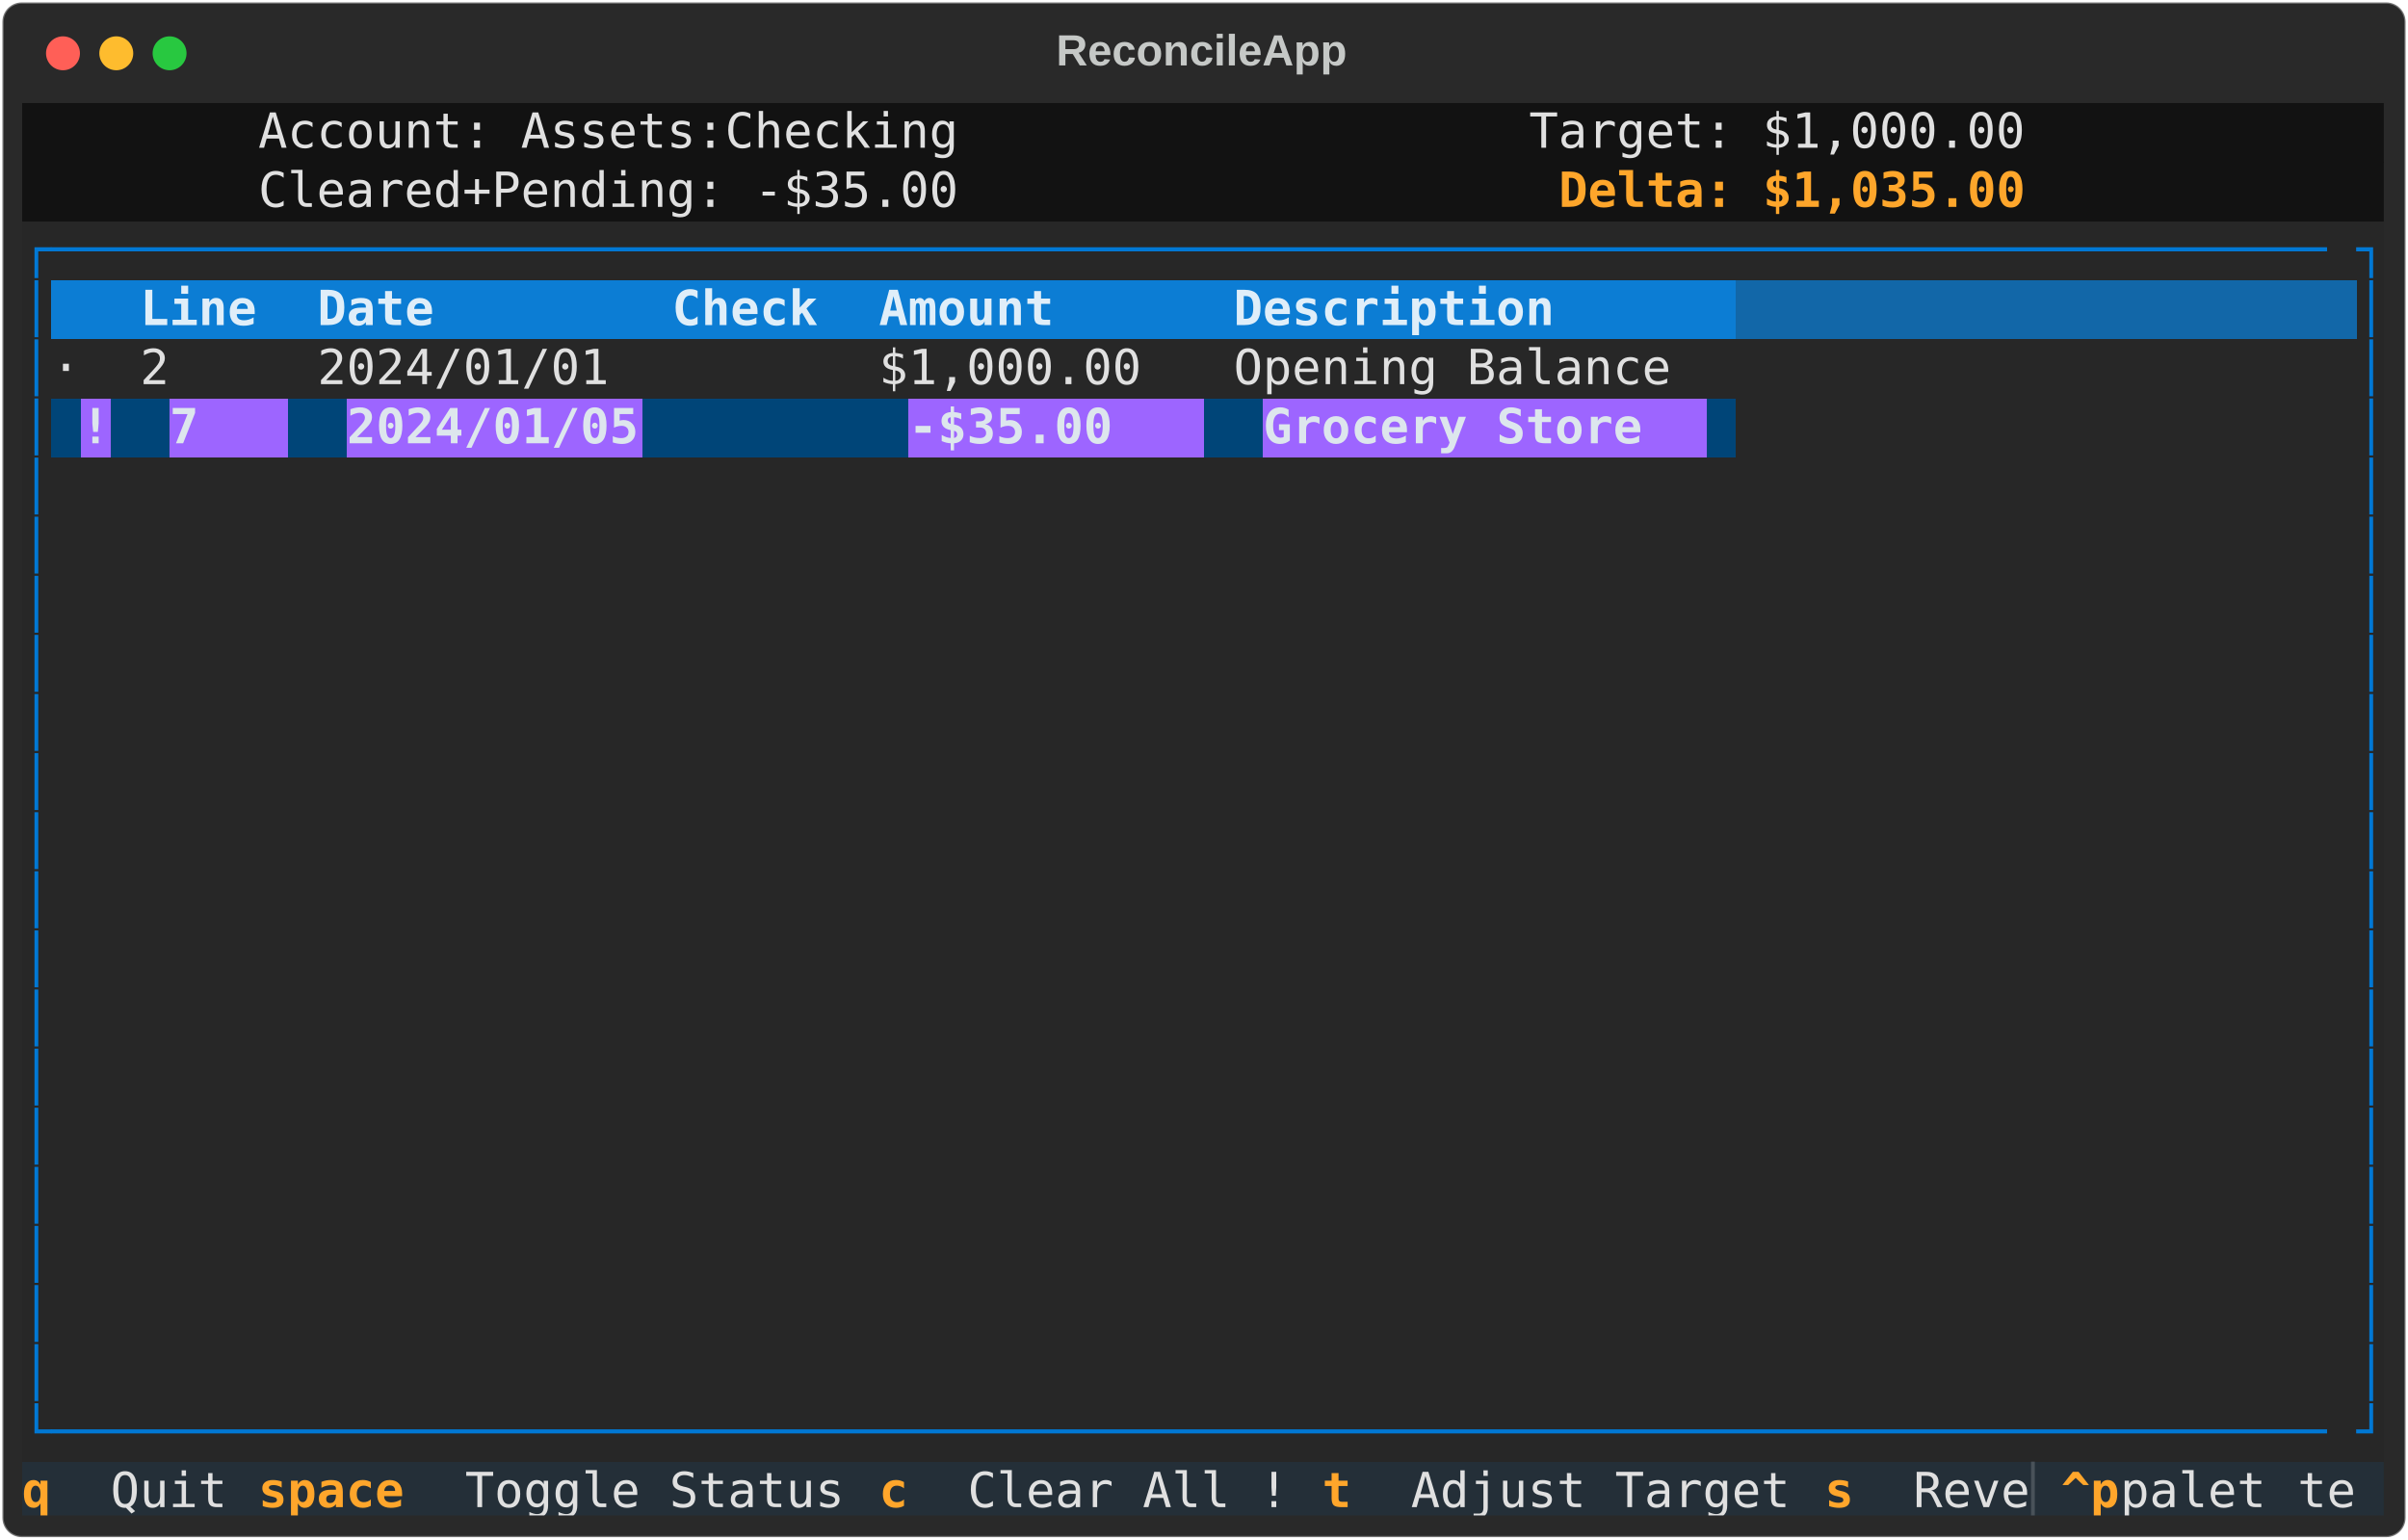
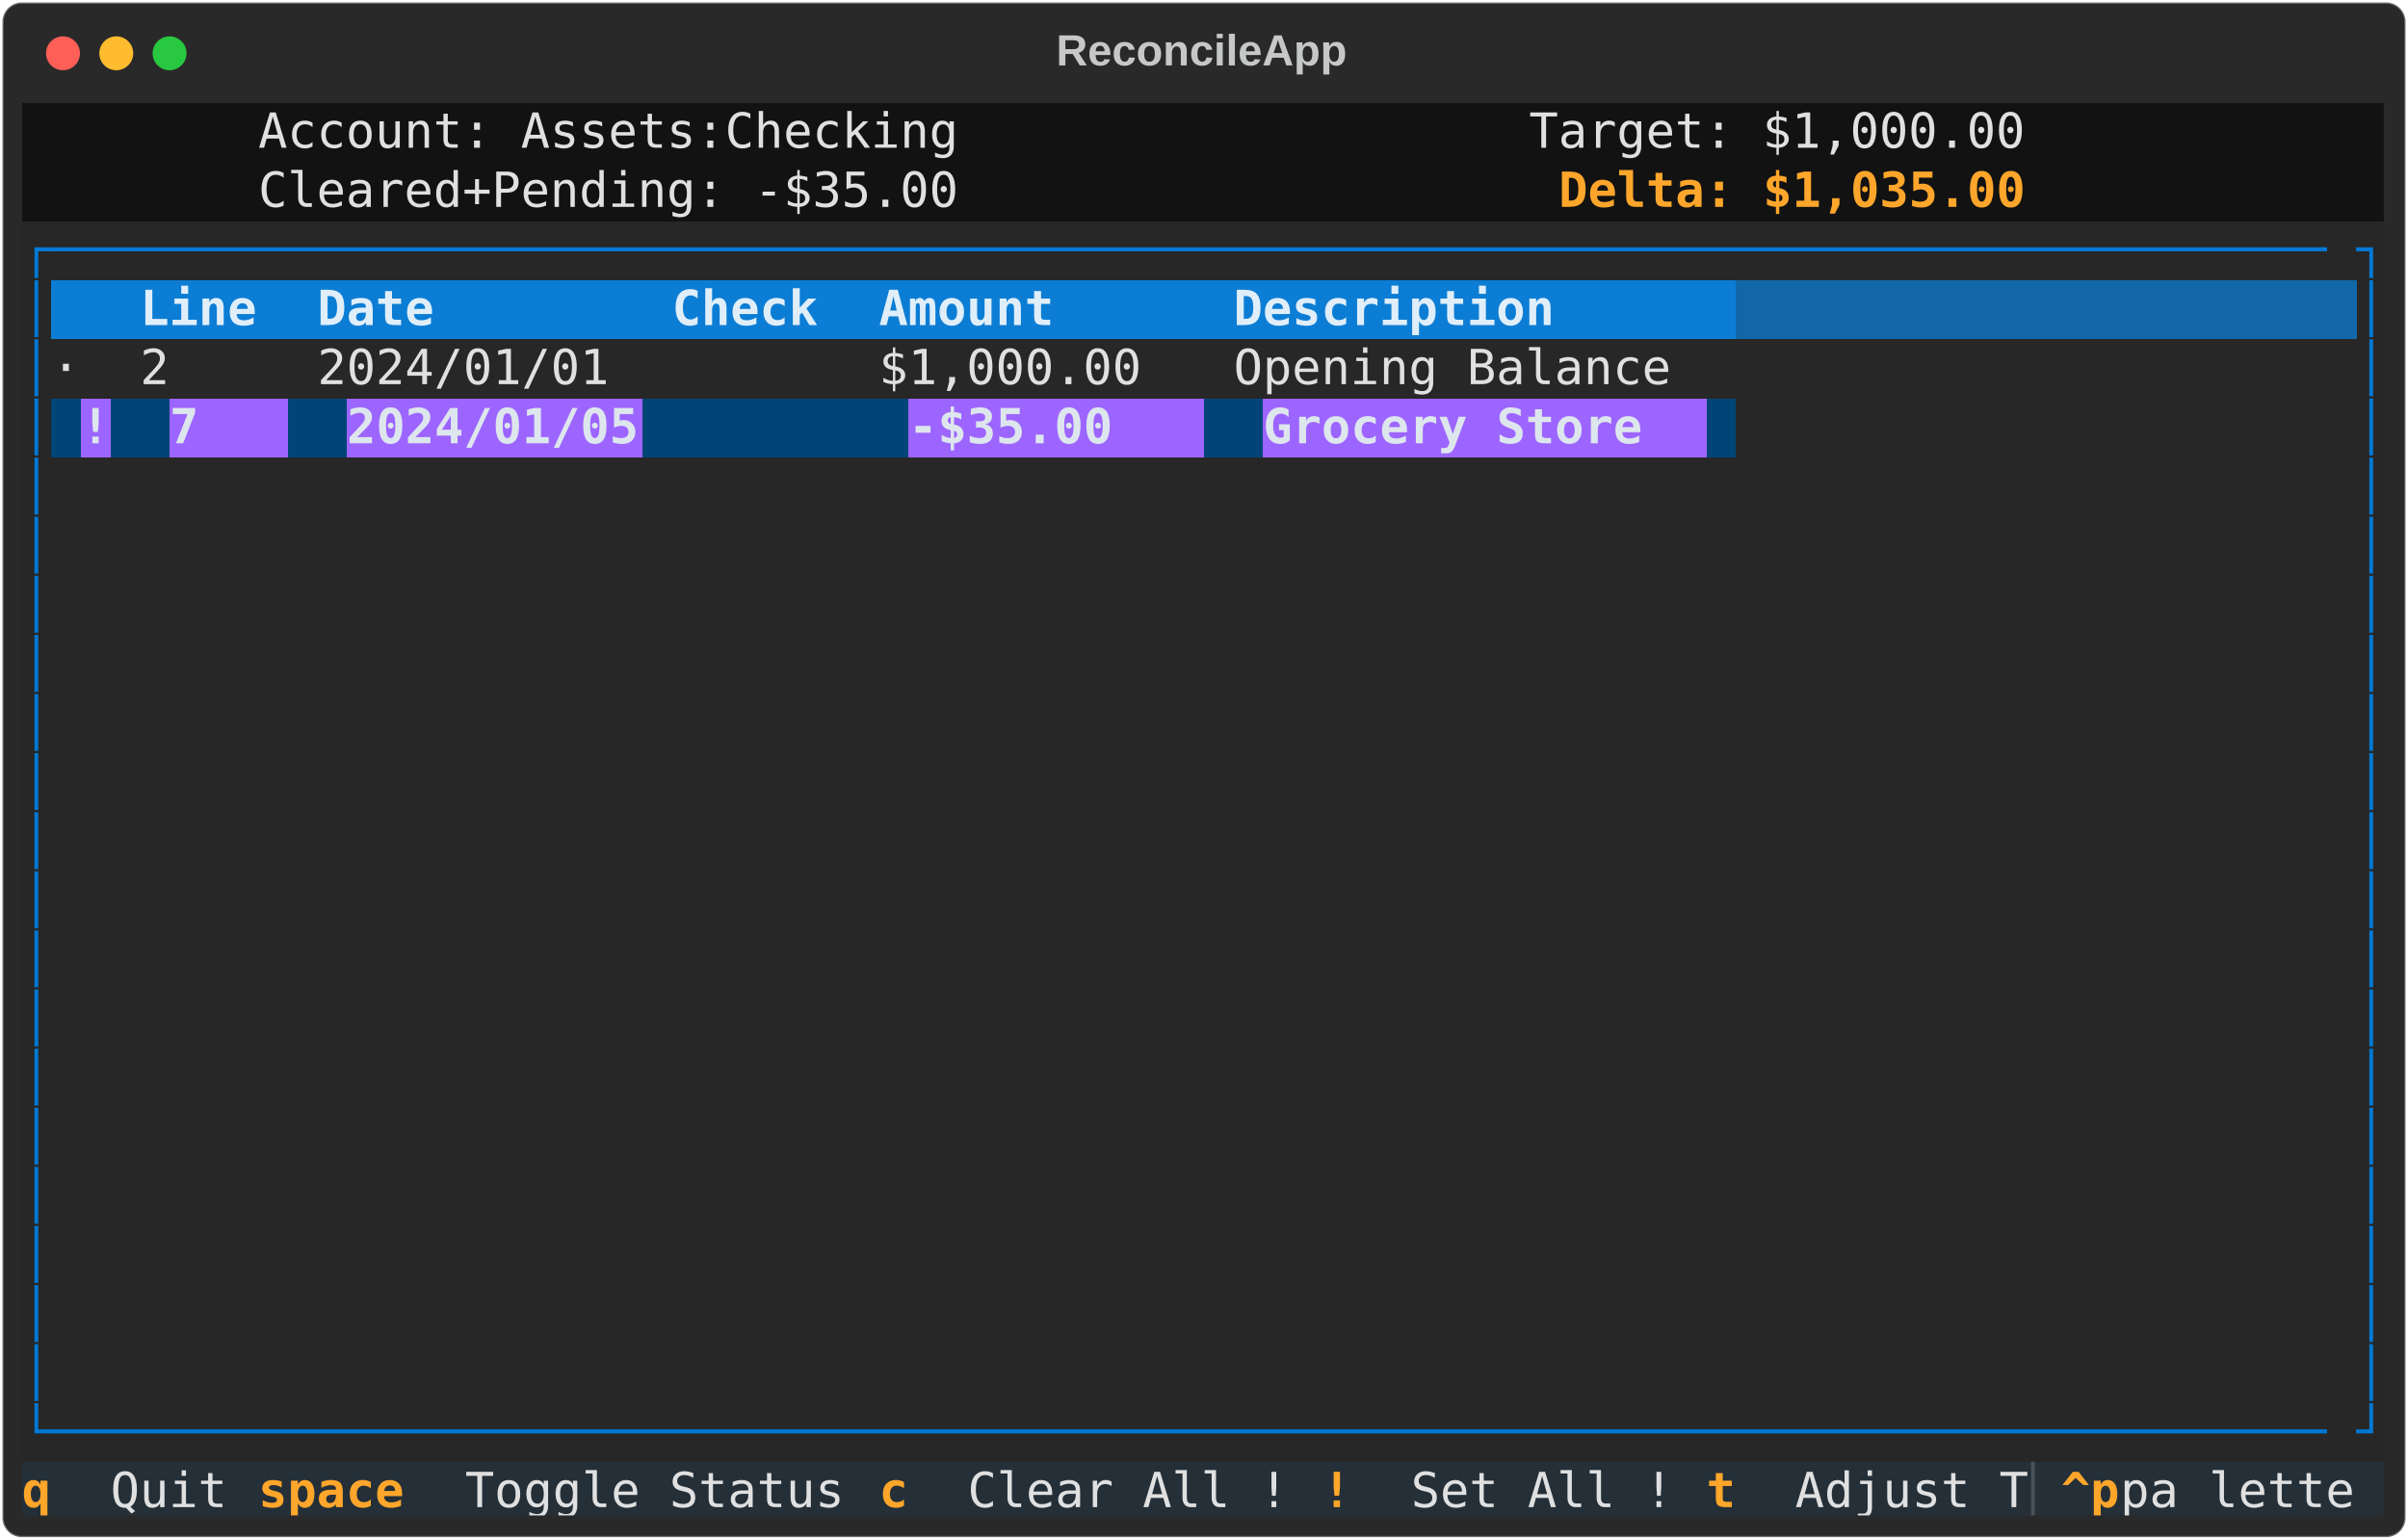
<svg xmlns="http://www.w3.org/2000/svg" class="rich-terminal" viewBox="0 0 994 635.6">
  <style>

    @font-face {
        font-family: "Fira Code";
        src: local("FiraCode-Regular"),
                url("https://cdnjs.cloudflare.com/ajax/libs/firacode/6.2.0/woff2/FiraCode-Regular.woff2") format("woff2"),
                url("https://cdnjs.cloudflare.com/ajax/libs/firacode/6.2.0/woff/FiraCode-Regular.woff") format("woff");
        font-style: normal;
        font-weight: 400;
    }
    @font-face {
        font-family: "Fira Code";
        src: local("FiraCode-Bold"),
                url("https://cdnjs.cloudflare.com/ajax/libs/firacode/6.2.0/woff2/FiraCode-Bold.woff2") format("woff2"),
                url("https://cdnjs.cloudflare.com/ajax/libs/firacode/6.2.0/woff/FiraCode-Bold.woff") format("woff");
        font-style: bold;
        font-weight: 700;
    }

    .terminal-matrix {
        font-family: Fira Code, monospace;
        font-size: 20px;
        line-height: 24.4px;
        font-variant-east-asian: full-width;
    }

    .terminal-title {
        font-size: 18px;
        font-weight: bold;
        font-family: arial;
    }

    .terminal-r1 { fill: #c5c8c6 }
.terminal-r2 { fill: #e0e0e0 }
.terminal-r3 { fill: #fea62b;font-weight: bold }
.terminal-r4 { fill: #0178d4 }
.terminal-r5 { fill: #dfeef9;font-weight: bold }
.terminal-r6 { fill: #dfeef9 }
.terminal-r7 { fill: #dde6ed;font-weight: bold }
.terminal-r8 { fill: #ffa62b;font-weight: bold }
.terminal-r9 { fill: #495259 }
    </style>
  <defs>
    <clipPath id="terminal-clip-terminal">
      <rect x="0" y="0" width="975.0" height="584.6" />
    </clipPath>
    <clipPath id="terminal-line-0">
      <rect x="0" y="1.5" width="976" height="24.65" />
    </clipPath>
    <clipPath id="terminal-line-1">
      <rect x="0" y="25.9" width="976" height="24.65" />
    </clipPath>
    <clipPath id="terminal-line-2">
      <rect x="0" y="50.3" width="976" height="24.65" />
    </clipPath>
    <clipPath id="terminal-line-3">
      <rect x="0" y="74.7" width="976" height="24.65" />
    </clipPath>
    <clipPath id="terminal-line-4">
      <rect x="0" y="99.1" width="976" height="24.65" />
    </clipPath>
    <clipPath id="terminal-line-5">
      <rect x="0" y="123.5" width="976" height="24.65" />
    </clipPath>
    <clipPath id="terminal-line-6">
      <rect x="0" y="147.9" width="976" height="24.65" />
    </clipPath>
    <clipPath id="terminal-line-7">
      <rect x="0" y="172.3" width="976" height="24.65" />
    </clipPath>
    <clipPath id="terminal-line-8">
      <rect x="0" y="196.7" width="976" height="24.65" />
    </clipPath>
    <clipPath id="terminal-line-9">
      <rect x="0" y="221.1" width="976" height="24.65" />
    </clipPath>
    <clipPath id="terminal-line-10">
      <rect x="0" y="245.5" width="976" height="24.65" />
    </clipPath>
    <clipPath id="terminal-line-11">
      <rect x="0" y="269.9" width="976" height="24.65" />
    </clipPath>
    <clipPath id="terminal-line-12">
      <rect x="0" y="294.3" width="976" height="24.65" />
    </clipPath>
    <clipPath id="terminal-line-13">
      <rect x="0" y="318.7" width="976" height="24.65" />
    </clipPath>
    <clipPath id="terminal-line-14">
      <rect x="0" y="343.1" width="976" height="24.65" />
    </clipPath>
    <clipPath id="terminal-line-15">
      <rect x="0" y="367.5" width="976" height="24.65" />
    </clipPath>
    <clipPath id="terminal-line-16">
      <rect x="0" y="391.9" width="976" height="24.65" />
    </clipPath>
    <clipPath id="terminal-line-17">
      <rect x="0" y="416.3" width="976" height="24.65" />
    </clipPath>
    <clipPath id="terminal-line-18">
      <rect x="0" y="440.7" width="976" height="24.65" />
    </clipPath>
    <clipPath id="terminal-line-19">
      <rect x="0" y="465.1" width="976" height="24.65" />
    </clipPath>
    <clipPath id="terminal-line-20">
      <rect x="0" y="489.5" width="976" height="24.65" />
    </clipPath>
    <clipPath id="terminal-line-21">
      <rect x="0" y="513.9" width="976" height="24.65" />
    </clipPath>
    <clipPath id="terminal-line-22">
      <rect x="0" y="538.3" width="976" height="24.65" />
    </clipPath>
  </defs>
  <rect fill="#292929" stroke="rgba(255,255,255,0.35)" stroke-width="1" x="1" y="1" width="992" height="633.6" rx="8" />
  <text class="terminal-title" fill="#c5c8c6" text-anchor="middle" x="496" y="27">ReconcileApp</text>
  <g transform="translate(26,22)">
    <circle cx="0" cy="0" r="7" fill="#ff5f57" />
    <circle cx="22" cy="0" r="7" fill="#febc2e" />
    <circle cx="44" cy="0" r="7" fill="#28c840" />
  </g>
  <g transform="translate(9, 41)" clip-path="url(#terminal-clip-terminal)">
    <rect fill="#121212" x="0" y="1.5" width="97.6" height="24.65" shape-rendering="crispEdges" />
    <rect fill="#121212" x="97.6" y="1.5" width="292.8" height="24.65" shape-rendering="crispEdges" />
    <rect fill="#121212" x="390.4" y="1.5" width="97.6" height="24.65" shape-rendering="crispEdges" />
    <rect fill="#121212" x="488" y="1.5" width="134.2" height="24.65" shape-rendering="crispEdges" />
    <rect fill="#121212" x="622.2" y="1.5" width="207.4" height="24.65" shape-rendering="crispEdges" />
    <rect fill="#121212" x="829.6" y="1.5" width="146.4" height="24.65" shape-rendering="crispEdges" />
    <rect fill="#121212" x="0" y="25.9" width="97.6" height="24.65" shape-rendering="crispEdges" />
    <rect fill="#121212" x="97.6" y="25.9" width="292.8" height="24.65" shape-rendering="crispEdges" />
    <rect fill="#121212" x="390.4" y="25.9" width="97.6" height="24.65" shape-rendering="crispEdges" />
    <rect fill="#121212" x="488" y="25.9" width="146.4" height="24.65" shape-rendering="crispEdges" />
    <rect fill="#121212" x="634.4" y="25.9" width="195.2" height="24.65" shape-rendering="crispEdges" />
    <rect fill="#121212" x="829.6" y="25.9" width="146.4" height="24.65" shape-rendering="crispEdges" />
    <rect fill="#272727" x="0" y="50.3" width="12.2" height="24.65" shape-rendering="crispEdges" />
    <rect fill="#272727" x="12.2" y="50.3" width="951.6" height="24.65" shape-rendering="crispEdges" />
    <rect fill="#272727" x="963.8" y="50.3" width="12.2" height="24.65" shape-rendering="crispEdges" />
    <rect fill="#272727" x="0" y="74.7" width="12.2" height="24.65" shape-rendering="crispEdges" />
    <rect fill="#0c7dd4" x="12.2" y="74.7" width="36.6" height="24.65" shape-rendering="crispEdges" />
    <rect fill="#0c7dd4" x="48.8" y="74.7" width="73.2" height="24.65" shape-rendering="crispEdges" />
    <rect fill="#0c7dd4" x="122" y="74.7" width="146.4" height="24.65" shape-rendering="crispEdges" />
    <rect fill="#0c7dd4" x="268.4" y="74.7" width="85.4" height="24.65" shape-rendering="crispEdges" />
    <rect fill="#0c7dd4" x="353.8" y="74.7" width="146.4" height="24.65" shape-rendering="crispEdges" />
    <rect fill="#0c7dd4" x="500.2" y="74.7" width="207.4" height="24.65" shape-rendering="crispEdges" />
    <rect fill="#1267a8" x="707.6" y="74.7" width="256.2" height="24.65" shape-rendering="crispEdges" />
    <rect fill="#272727" x="963.8" y="74.7" width="12.2" height="24.65" shape-rendering="crispEdges" />
    <rect fill="#272727" x="0" y="99.1" width="12.2" height="24.65" shape-rendering="crispEdges" />
    <rect fill="#272727" x="12.2" y="99.1" width="36.6" height="24.65" shape-rendering="crispEdges" />
    <rect fill="#272727" x="48.8" y="99.1" width="73.2" height="24.65" shape-rendering="crispEdges" />
    <rect fill="#272727" x="122" y="99.1" width="146.4" height="24.65" shape-rendering="crispEdges" />
    <rect fill="#272727" x="268.4" y="99.1" width="85.4" height="24.65" shape-rendering="crispEdges" />
    <rect fill="#272727" x="353.8" y="99.1" width="146.4" height="24.65" shape-rendering="crispEdges" />
    <rect fill="#272727" x="500.2" y="99.1" width="207.4" height="24.65" shape-rendering="crispEdges" />
    <rect fill="#272727" x="707.6" y="99.1" width="256.2" height="24.65" shape-rendering="crispEdges" />
    <rect fill="#272727" x="963.8" y="99.1" width="12.2" height="24.65" shape-rendering="crispEdges" />
    <rect fill="#272727" x="0" y="123.5" width="12.2" height="24.65" shape-rendering="crispEdges" />
    <rect fill="#004578" x="12.2" y="123.5" width="12.2" height="24.65" shape-rendering="crispEdges" />
    <rect fill="#9d65ff" x="24.4" y="123.5" width="12.2" height="24.65" shape-rendering="crispEdges" />
    <rect fill="#004578" x="36.6" y="123.5" width="12.2" height="24.65" shape-rendering="crispEdges" />
    <rect fill="#004578" x="48.8" y="123.5" width="12.2" height="24.65" shape-rendering="crispEdges" />
    <rect fill="#9d65ff" x="61" y="123.5" width="48.8" height="24.65" shape-rendering="crispEdges" />
    <rect fill="#004578" x="109.8" y="123.5" width="12.2" height="24.65" shape-rendering="crispEdges" />
    <rect fill="#004578" x="122" y="123.5" width="12.2" height="24.65" shape-rendering="crispEdges" />
    <rect fill="#9d65ff" x="134.2" y="123.5" width="122" height="24.65" shape-rendering="crispEdges" />
    <rect fill="#004578" x="256.2" y="123.5" width="12.2" height="24.65" shape-rendering="crispEdges" />
    <rect fill="#004578" x="268.4" y="123.5" width="85.4" height="24.65" shape-rendering="crispEdges" />
    <rect fill="#004578" x="353.8" y="123.5" width="12.2" height="24.65" shape-rendering="crispEdges" />
    <rect fill="#9d65ff" x="366" y="123.5" width="122" height="24.65" shape-rendering="crispEdges" />
    <rect fill="#004578" x="488" y="123.5" width="12.2" height="24.65" shape-rendering="crispEdges" />
    <rect fill="#004578" x="500.2" y="123.5" width="12.2" height="24.65" shape-rendering="crispEdges" />
    <rect fill="#9d65ff" x="512.4" y="123.5" width="183" height="24.65" shape-rendering="crispEdges" />
    <rect fill="#004578" x="695.4" y="123.5" width="12.2" height="24.65" shape-rendering="crispEdges" />
    <rect fill="#272727" x="707.6" y="123.5" width="256.2" height="24.65" shape-rendering="crispEdges" />
    <rect fill="#272727" x="963.8" y="123.5" width="12.2" height="24.65" shape-rendering="crispEdges" />
    <rect fill="#272727" x="0" y="147.9" width="12.2" height="24.65" shape-rendering="crispEdges" />
    <rect fill="#272727" x="12.2" y="147.9" width="951.6" height="24.65" shape-rendering="crispEdges" />
    <rect fill="#272727" x="963.8" y="147.9" width="12.2" height="24.65" shape-rendering="crispEdges" />
    <rect fill="#272727" x="0" y="172.3" width="12.2" height="24.65" shape-rendering="crispEdges" />
    <rect fill="#272727" x="12.2" y="172.3" width="951.6" height="24.65" shape-rendering="crispEdges" />
    <rect fill="#272727" x="963.8" y="172.3" width="12.2" height="24.65" shape-rendering="crispEdges" />
    <rect fill="#272727" x="0" y="196.7" width="12.2" height="24.65" shape-rendering="crispEdges" />
    <rect fill="#272727" x="12.2" y="196.7" width="951.6" height="24.65" shape-rendering="crispEdges" />
    <rect fill="#272727" x="963.8" y="196.7" width="12.2" height="24.65" shape-rendering="crispEdges" />
    <rect fill="#272727" x="0" y="221.1" width="12.2" height="24.65" shape-rendering="crispEdges" />
    <rect fill="#272727" x="12.2" y="221.1" width="951.6" height="24.65" shape-rendering="crispEdges" />
    <rect fill="#272727" x="963.8" y="221.1" width="12.2" height="24.65" shape-rendering="crispEdges" />
    <rect fill="#272727" x="0" y="245.5" width="12.2" height="24.65" shape-rendering="crispEdges" />
    <rect fill="#272727" x="12.2" y="245.5" width="951.6" height="24.65" shape-rendering="crispEdges" />
    <rect fill="#272727" x="963.8" y="245.5" width="12.2" height="24.65" shape-rendering="crispEdges" />
    <rect fill="#272727" x="0" y="269.9" width="12.2" height="24.65" shape-rendering="crispEdges" />
    <rect fill="#272727" x="12.2" y="269.9" width="951.6" height="24.65" shape-rendering="crispEdges" />
    <rect fill="#272727" x="963.8" y="269.9" width="12.2" height="24.65" shape-rendering="crispEdges" />
    <rect fill="#272727" x="0" y="294.3" width="12.2" height="24.65" shape-rendering="crispEdges" />
    <rect fill="#272727" x="12.2" y="294.3" width="951.6" height="24.65" shape-rendering="crispEdges" />
    <rect fill="#272727" x="963.8" y="294.3" width="12.2" height="24.65" shape-rendering="crispEdges" />
    <rect fill="#272727" x="0" y="318.7" width="12.2" height="24.65" shape-rendering="crispEdges" />
    <rect fill="#272727" x="12.2" y="318.7" width="951.6" height="24.65" shape-rendering="crispEdges" />
    <rect fill="#272727" x="963.8" y="318.7" width="12.2" height="24.65" shape-rendering="crispEdges" />
    <rect fill="#272727" x="0" y="343.1" width="12.2" height="24.65" shape-rendering="crispEdges" />
    <rect fill="#272727" x="12.2" y="343.1" width="951.6" height="24.65" shape-rendering="crispEdges" />
    <rect fill="#272727" x="963.8" y="343.1" width="12.2" height="24.65" shape-rendering="crispEdges" />
    <rect fill="#272727" x="0" y="367.5" width="12.2" height="24.65" shape-rendering="crispEdges" />
    <rect fill="#272727" x="12.2" y="367.5" width="951.6" height="24.65" shape-rendering="crispEdges" />
    <rect fill="#272727" x="963.8" y="367.5" width="12.2" height="24.65" shape-rendering="crispEdges" />
    <rect fill="#272727" x="0" y="391.9" width="12.2" height="24.65" shape-rendering="crispEdges" />
    <rect fill="#272727" x="12.2" y="391.9" width="951.6" height="24.65" shape-rendering="crispEdges" />
    <rect fill="#272727" x="963.8" y="391.9" width="12.2" height="24.65" shape-rendering="crispEdges" />
    <rect fill="#272727" x="0" y="416.3" width="12.2" height="24.65" shape-rendering="crispEdges" />
    <rect fill="#272727" x="12.2" y="416.3" width="951.6" height="24.65" shape-rendering="crispEdges" />
    <rect fill="#272727" x="963.8" y="416.3" width="12.2" height="24.65" shape-rendering="crispEdges" />
    <rect fill="#272727" x="0" y="440.7" width="12.2" height="24.65" shape-rendering="crispEdges" />
    <rect fill="#272727" x="12.2" y="440.7" width="951.6" height="24.65" shape-rendering="crispEdges" />
    <rect fill="#272727" x="963.8" y="440.7" width="12.2" height="24.65" shape-rendering="crispEdges" />
    <rect fill="#272727" x="0" y="465.1" width="12.2" height="24.65" shape-rendering="crispEdges" />
    <rect fill="#272727" x="12.2" y="465.1" width="951.6" height="24.65" shape-rendering="crispEdges" />
    <rect fill="#272727" x="963.8" y="465.1" width="12.2" height="24.65" shape-rendering="crispEdges" />
    <rect fill="#272727" x="0" y="489.5" width="12.2" height="24.65" shape-rendering="crispEdges" />
    <rect fill="#272727" x="12.2" y="489.5" width="951.6" height="24.65" shape-rendering="crispEdges" />
    <rect fill="#272727" x="963.8" y="489.5" width="12.2" height="24.65" shape-rendering="crispEdges" />
    <rect fill="#272727" x="0" y="513.9" width="12.2" height="24.65" shape-rendering="crispEdges" />
    <rect fill="#272727" x="12.2" y="513.9" width="951.6" height="24.65" shape-rendering="crispEdges" />
    <rect fill="#272727" x="963.8" y="513.9" width="12.2" height="24.65" shape-rendering="crispEdges" />
    <rect fill="#272727" x="0" y="538.3" width="12.2" height="24.65" shape-rendering="crispEdges" />
    <rect fill="#272727" x="12.2" y="538.3" width="951.6" height="24.65" shape-rendering="crispEdges" />
    <rect fill="#272727" x="963.8" y="538.3" width="12.2" height="24.65" shape-rendering="crispEdges" />
    <rect fill="#242f38" x="0" y="562.7" width="36.6" height="24.65" shape-rendering="crispEdges" />
    <rect fill="#242f38" x="36.6" y="562.7" width="61" height="24.65" shape-rendering="crispEdges" />
    <rect fill="#242f38" x="97.6" y="562.7" width="85.4" height="24.65" shape-rendering="crispEdges" />
    <rect fill="#242f38" x="183" y="562.7" width="170.8" height="24.65" shape-rendering="crispEdges" />
    <rect fill="#242f38" x="353.8" y="562.7" width="36.6" height="24.65" shape-rendering="crispEdges" />
    <rect fill="#242f38" x="390.4" y="562.7" width="146.4" height="24.65" shape-rendering="crispEdges" />
    <rect fill="#242f38" x="536.8" y="562.7" width="36.6" height="24.65" shape-rendering="crispEdges" />
-     <rect fill="#242f38" x="573.4" y="562.7" width="170.8" height="24.65" shape-rendering="crispEdges" />
-     <rect fill="#242f38" x="744.2" y="562.7" width="36.6" height="24.65" shape-rendering="crispEdges" />
-     <rect fill="#242f38" x="780.8" y="562.7" width="48.8" height="24.65" shape-rendering="crispEdges" />
+     <rect fill="#242f38" x="573.4" y="562.7" width="122" height="24.65" shape-rendering="crispEdges" />
+     <rect fill="#242f38" x="695.4" y="562.7" width="36.6" height="24.65" shape-rendering="crispEdges" />
+     <rect fill="#242f38" x="732" y="562.7" width="97.6" height="24.65" shape-rendering="crispEdges" />
    <rect fill="#242f38" x="829.6" y="562.7" width="12.2" height="24.65" shape-rendering="crispEdges" />
    <rect fill="#242f38" x="841.8" y="562.7" width="24.4" height="24.65" shape-rendering="crispEdges" />
-     <rect fill="#242f38" x="866.2" y="562.7" width="73.2" height="24.65" shape-rendering="crispEdges" />
-     <rect fill="#242f38" x="939.4" y="562.7" width="24.4" height="24.65" shape-rendering="crispEdges" />
+     <rect fill="#242f38" x="866.2" y="562.7" width="36.6" height="24.65" shape-rendering="crispEdges" />
+     <rect fill="#242f38" x="902.8" y="562.7" width="61" height="24.65" shape-rendering="crispEdges" />
    <rect fill="#242f38" x="963.8" y="562.7" width="12.2" height="24.65" shape-rendering="crispEdges" />
    <g class="terminal-matrix">
      <text class="terminal-r2" x="97.6" y="20" textLength="292.8" clip-path="url(#terminal-line-0)">Account: Assets:Checking</text>
      <text class="terminal-r2" x="622.2" y="20" textLength="207.4" clip-path="url(#terminal-line-0)">Target: $1,000.00</text>
      <text class="terminal-r1" x="976" y="20" textLength="12.2" clip-path="url(#terminal-line-0)">
</text>
      <text class="terminal-r2" x="97.6" y="44.4" textLength="292.8" clip-path="url(#terminal-line-1)">Cleared+Pending: -$35.00</text>
      <text class="terminal-r3" x="634.4" y="44.4" textLength="195.2" clip-path="url(#terminal-line-1)">Delta: $1,035.00</text>
      <text class="terminal-r1" x="976" y="44.4" textLength="12.2" clip-path="url(#terminal-line-1)">
</text>
      <text class="terminal-r4" x="0" y="68.8" textLength="12.2" clip-path="url(#terminal-line-2)">┌</text>
      <text class="terminal-r4" x="12.2" y="68.8" textLength="951.6" clip-path="url(#terminal-line-2)">──────────────────────────────────────────────────────────────────────────────</text>
      <text class="terminal-r4" x="963.8" y="68.8" textLength="12.2" clip-path="url(#terminal-line-2)">┐</text>
      <text class="terminal-r1" x="976" y="68.8" textLength="12.2" clip-path="url(#terminal-line-2)">
</text>
      <text class="terminal-r4" x="0" y="93.2" textLength="12.2" clip-path="url(#terminal-line-3)">│</text>
      <text class="terminal-r5" x="48.8" y="93.2" textLength="73.2" clip-path="url(#terminal-line-3)"> Line </text>
      <text class="terminal-r5" x="122" y="93.2" textLength="146.4" clip-path="url(#terminal-line-3)"> Date       </text>
      <text class="terminal-r5" x="268.4" y="93.2" textLength="85.4" clip-path="url(#terminal-line-3)"> Check </text>
      <text class="terminal-r5" x="353.8" y="93.2" textLength="146.4" clip-path="url(#terminal-line-3)"> Amount     </text>
      <text class="terminal-r5" x="500.2" y="93.2" textLength="207.4" clip-path="url(#terminal-line-3)"> Description     </text>
      <text class="terminal-r4" x="963.8" y="93.2" textLength="12.2" clip-path="url(#terminal-line-3)">│</text>
      <text class="terminal-r1" x="976" y="93.2" textLength="12.2" clip-path="url(#terminal-line-3)">
</text>
      <text class="terminal-r4" x="0" y="117.6" textLength="12.2" clip-path="url(#terminal-line-4)">│</text>
      <text class="terminal-r2" x="12.2" y="117.6" textLength="36.6" clip-path="url(#terminal-line-4)"> · </text>
      <text class="terminal-r2" x="48.8" y="117.6" textLength="73.2" clip-path="url(#terminal-line-4)"> 2    </text>
      <text class="terminal-r2" x="122" y="117.6" textLength="146.4" clip-path="url(#terminal-line-4)"> 2024/01/01 </text>
      <text class="terminal-r2" x="353.8" y="117.6" textLength="146.4" clip-path="url(#terminal-line-4)">  $1,000.00 </text>
      <text class="terminal-r2" x="500.2" y="117.6" textLength="207.4" clip-path="url(#terminal-line-4)"> Opening Balance </text>
      <text class="terminal-r4" x="963.8" y="117.6" textLength="12.2" clip-path="url(#terminal-line-4)">│</text>
      <text class="terminal-r1" x="976" y="117.6" textLength="12.2" clip-path="url(#terminal-line-4)">
</text>
      <text class="terminal-r4" x="0" y="142" textLength="12.2" clip-path="url(#terminal-line-5)">│</text>
      <text class="terminal-r7" x="24.4" y="142" textLength="12.2" clip-path="url(#terminal-line-5)">!</text>
      <text class="terminal-r7" x="61" y="142" textLength="48.8" clip-path="url(#terminal-line-5)">7   </text>
      <text class="terminal-r7" x="134.2" y="142" textLength="122" clip-path="url(#terminal-line-5)">2024/01/05</text>
      <text class="terminal-r7" x="366" y="142" textLength="122" clip-path="url(#terminal-line-5)">-$35.00   </text>
      <text class="terminal-r7" x="512.4" y="142" textLength="183" clip-path="url(#terminal-line-5)">Grocery Store  </text>
      <text class="terminal-r4" x="963.8" y="142" textLength="12.2" clip-path="url(#terminal-line-5)">│</text>
      <text class="terminal-r1" x="976" y="142" textLength="12.2" clip-path="url(#terminal-line-5)">
</text>
      <text class="terminal-r4" x="0" y="166.4" textLength="12.2" clip-path="url(#terminal-line-6)">│</text>
      <text class="terminal-r4" x="963.8" y="166.4" textLength="12.2" clip-path="url(#terminal-line-6)">│</text>
      <text class="terminal-r1" x="976" y="166.4" textLength="12.2" clip-path="url(#terminal-line-6)">
</text>
      <text class="terminal-r4" x="0" y="190.8" textLength="12.2" clip-path="url(#terminal-line-7)">│</text>
      <text class="terminal-r4" x="963.8" y="190.8" textLength="12.2" clip-path="url(#terminal-line-7)">│</text>
      <text class="terminal-r1" x="976" y="190.8" textLength="12.2" clip-path="url(#terminal-line-7)">
</text>
      <text class="terminal-r4" x="0" y="215.2" textLength="12.2" clip-path="url(#terminal-line-8)">│</text>
      <text class="terminal-r4" x="963.8" y="215.2" textLength="12.2" clip-path="url(#terminal-line-8)">│</text>
      <text class="terminal-r1" x="976" y="215.2" textLength="12.2" clip-path="url(#terminal-line-8)">
</text>
      <text class="terminal-r4" x="0" y="239.6" textLength="12.2" clip-path="url(#terminal-line-9)">│</text>
      <text class="terminal-r4" x="963.8" y="239.6" textLength="12.2" clip-path="url(#terminal-line-9)">│</text>
      <text class="terminal-r1" x="976" y="239.6" textLength="12.2" clip-path="url(#terminal-line-9)">
</text>
      <text class="terminal-r4" x="0" y="264" textLength="12.2" clip-path="url(#terminal-line-10)">│</text>
      <text class="terminal-r4" x="963.8" y="264" textLength="12.2" clip-path="url(#terminal-line-10)">│</text>
      <text class="terminal-r1" x="976" y="264" textLength="12.2" clip-path="url(#terminal-line-10)">
</text>
      <text class="terminal-r4" x="0" y="288.4" textLength="12.2" clip-path="url(#terminal-line-11)">│</text>
      <text class="terminal-r4" x="963.8" y="288.4" textLength="12.2" clip-path="url(#terminal-line-11)">│</text>
      <text class="terminal-r1" x="976" y="288.4" textLength="12.2" clip-path="url(#terminal-line-11)">
</text>
      <text class="terminal-r4" x="0" y="312.8" textLength="12.2" clip-path="url(#terminal-line-12)">│</text>
      <text class="terminal-r4" x="963.8" y="312.8" textLength="12.2" clip-path="url(#terminal-line-12)">│</text>
      <text class="terminal-r1" x="976" y="312.8" textLength="12.2" clip-path="url(#terminal-line-12)">
</text>
      <text class="terminal-r4" x="0" y="337.2" textLength="12.2" clip-path="url(#terminal-line-13)">│</text>
      <text class="terminal-r4" x="963.8" y="337.2" textLength="12.2" clip-path="url(#terminal-line-13)">│</text>
      <text class="terminal-r1" x="976" y="337.2" textLength="12.2" clip-path="url(#terminal-line-13)">
</text>
      <text class="terminal-r4" x="0" y="361.6" textLength="12.2" clip-path="url(#terminal-line-14)">│</text>
      <text class="terminal-r4" x="963.8" y="361.6" textLength="12.2" clip-path="url(#terminal-line-14)">│</text>
      <text class="terminal-r1" x="976" y="361.6" textLength="12.2" clip-path="url(#terminal-line-14)">
</text>
      <text class="terminal-r4" x="0" y="386" textLength="12.2" clip-path="url(#terminal-line-15)">│</text>
      <text class="terminal-r4" x="963.8" y="386" textLength="12.2" clip-path="url(#terminal-line-15)">│</text>
      <text class="terminal-r1" x="976" y="386" textLength="12.2" clip-path="url(#terminal-line-15)">
</text>
      <text class="terminal-r4" x="0" y="410.4" textLength="12.2" clip-path="url(#terminal-line-16)">│</text>
      <text class="terminal-r4" x="963.8" y="410.4" textLength="12.2" clip-path="url(#terminal-line-16)">│</text>
      <text class="terminal-r1" x="976" y="410.4" textLength="12.2" clip-path="url(#terminal-line-16)">
</text>
      <text class="terminal-r4" x="0" y="434.8" textLength="12.2" clip-path="url(#terminal-line-17)">│</text>
      <text class="terminal-r4" x="963.8" y="434.8" textLength="12.2" clip-path="url(#terminal-line-17)">│</text>
      <text class="terminal-r1" x="976" y="434.8" textLength="12.2" clip-path="url(#terminal-line-17)">
</text>
      <text class="terminal-r4" x="0" y="459.2" textLength="12.2" clip-path="url(#terminal-line-18)">│</text>
      <text class="terminal-r4" x="963.8" y="459.2" textLength="12.2" clip-path="url(#terminal-line-18)">│</text>
      <text class="terminal-r1" x="976" y="459.2" textLength="12.2" clip-path="url(#terminal-line-18)">
</text>
      <text class="terminal-r4" x="0" y="483.6" textLength="12.2" clip-path="url(#terminal-line-19)">│</text>
      <text class="terminal-r4" x="963.8" y="483.6" textLength="12.2" clip-path="url(#terminal-line-19)">│</text>
      <text class="terminal-r1" x="976" y="483.6" textLength="12.2" clip-path="url(#terminal-line-19)">
</text>
      <text class="terminal-r4" x="0" y="508" textLength="12.2" clip-path="url(#terminal-line-20)">│</text>
      <text class="terminal-r4" x="963.8" y="508" textLength="12.2" clip-path="url(#terminal-line-20)">│</text>
      <text class="terminal-r1" x="976" y="508" textLength="12.2" clip-path="url(#terminal-line-20)">
</text>
      <text class="terminal-r4" x="0" y="532.4" textLength="12.2" clip-path="url(#terminal-line-21)">│</text>
      <text class="terminal-r4" x="963.8" y="532.4" textLength="12.2" clip-path="url(#terminal-line-21)">│</text>
      <text class="terminal-r1" x="976" y="532.4" textLength="12.2" clip-path="url(#terminal-line-21)">
</text>
      <text class="terminal-r4" x="0" y="556.8" textLength="12.2" clip-path="url(#terminal-line-22)">└</text>
      <text class="terminal-r4" x="12.2" y="556.8" textLength="951.6" clip-path="url(#terminal-line-22)">──────────────────────────────────────────────────────────────────────────────</text>
      <text class="terminal-r4" x="963.8" y="556.8" textLength="12.2" clip-path="url(#terminal-line-22)">┘</text>
      <text class="terminal-r1" x="976" y="556.8" textLength="12.2" clip-path="url(#terminal-line-22)">
</text>
      <text class="terminal-r8" x="0" y="581.2" textLength="36.6" clip-path="url(#terminal-line-23)"> q </text>
      <text class="terminal-r2" x="36.6" y="581.2" textLength="61" clip-path="url(#terminal-line-23)">Quit </text>
      <text class="terminal-r8" x="97.6" y="581.2" textLength="85.4" clip-path="url(#terminal-line-23)"> space </text>
      <text class="terminal-r2" x="183" y="581.2" textLength="170.8" clip-path="url(#terminal-line-23)">Toggle Status </text>
      <text class="terminal-r8" x="353.8" y="581.2" textLength="36.6" clip-path="url(#terminal-line-23)"> c </text>
      <text class="terminal-r2" x="390.4" y="581.2" textLength="146.4" clip-path="url(#terminal-line-23)">Clear All ! </text>
-       <text class="terminal-r8" x="536.8" y="581.2" textLength="36.6" clip-path="url(#terminal-line-23)"> t </text>
-       <text class="terminal-r2" x="573.4" y="581.2" textLength="170.8" clip-path="url(#terminal-line-23)">Adjust Target </text>
-       <text class="terminal-r8" x="744.2" y="581.2" textLength="36.6" clip-path="url(#terminal-line-23)"> s </text>
-       <text class="terminal-r2" x="780.8" y="581.2" textLength="48.8" clip-path="url(#terminal-line-23)">Reve</text>
+       <text class="terminal-r8" x="536.8" y="581.2" textLength="36.6" clip-path="url(#terminal-line-23)"> ! </text>
+       <text class="terminal-r2" x="573.4" y="581.2" textLength="122" clip-path="url(#terminal-line-23)">Set All ! </text>
+       <text class="terminal-r8" x="695.4" y="581.2" textLength="36.6" clip-path="url(#terminal-line-23)"> t </text>
+       <text class="terminal-r2" x="732" y="581.2" textLength="97.6" clip-path="url(#terminal-line-23)">Adjust T</text>
      <text class="terminal-r9" x="829.6" y="581.2" textLength="12.2" clip-path="url(#terminal-line-23)">▏</text>
      <text class="terminal-r8" x="841.8" y="581.2" textLength="24.4" clip-path="url(#terminal-line-23)">^p</text>
-       <text class="terminal-r2" x="866.2" y="581.2" textLength="73.2" clip-path="url(#terminal-line-23)"> palet</text>
-       <text class="terminal-r2" x="939.4" y="581.2" textLength="24.4" clip-path="url(#terminal-line-23)">te</text>
+       <text class="terminal-r2" x="866.2" y="581.2" textLength="36.6" clip-path="url(#terminal-line-23)"> pa</text>
+       <text class="terminal-r2" x="902.8" y="581.2" textLength="61" clip-path="url(#terminal-line-23)">lette</text>
    </g>
  </g>
</svg>
